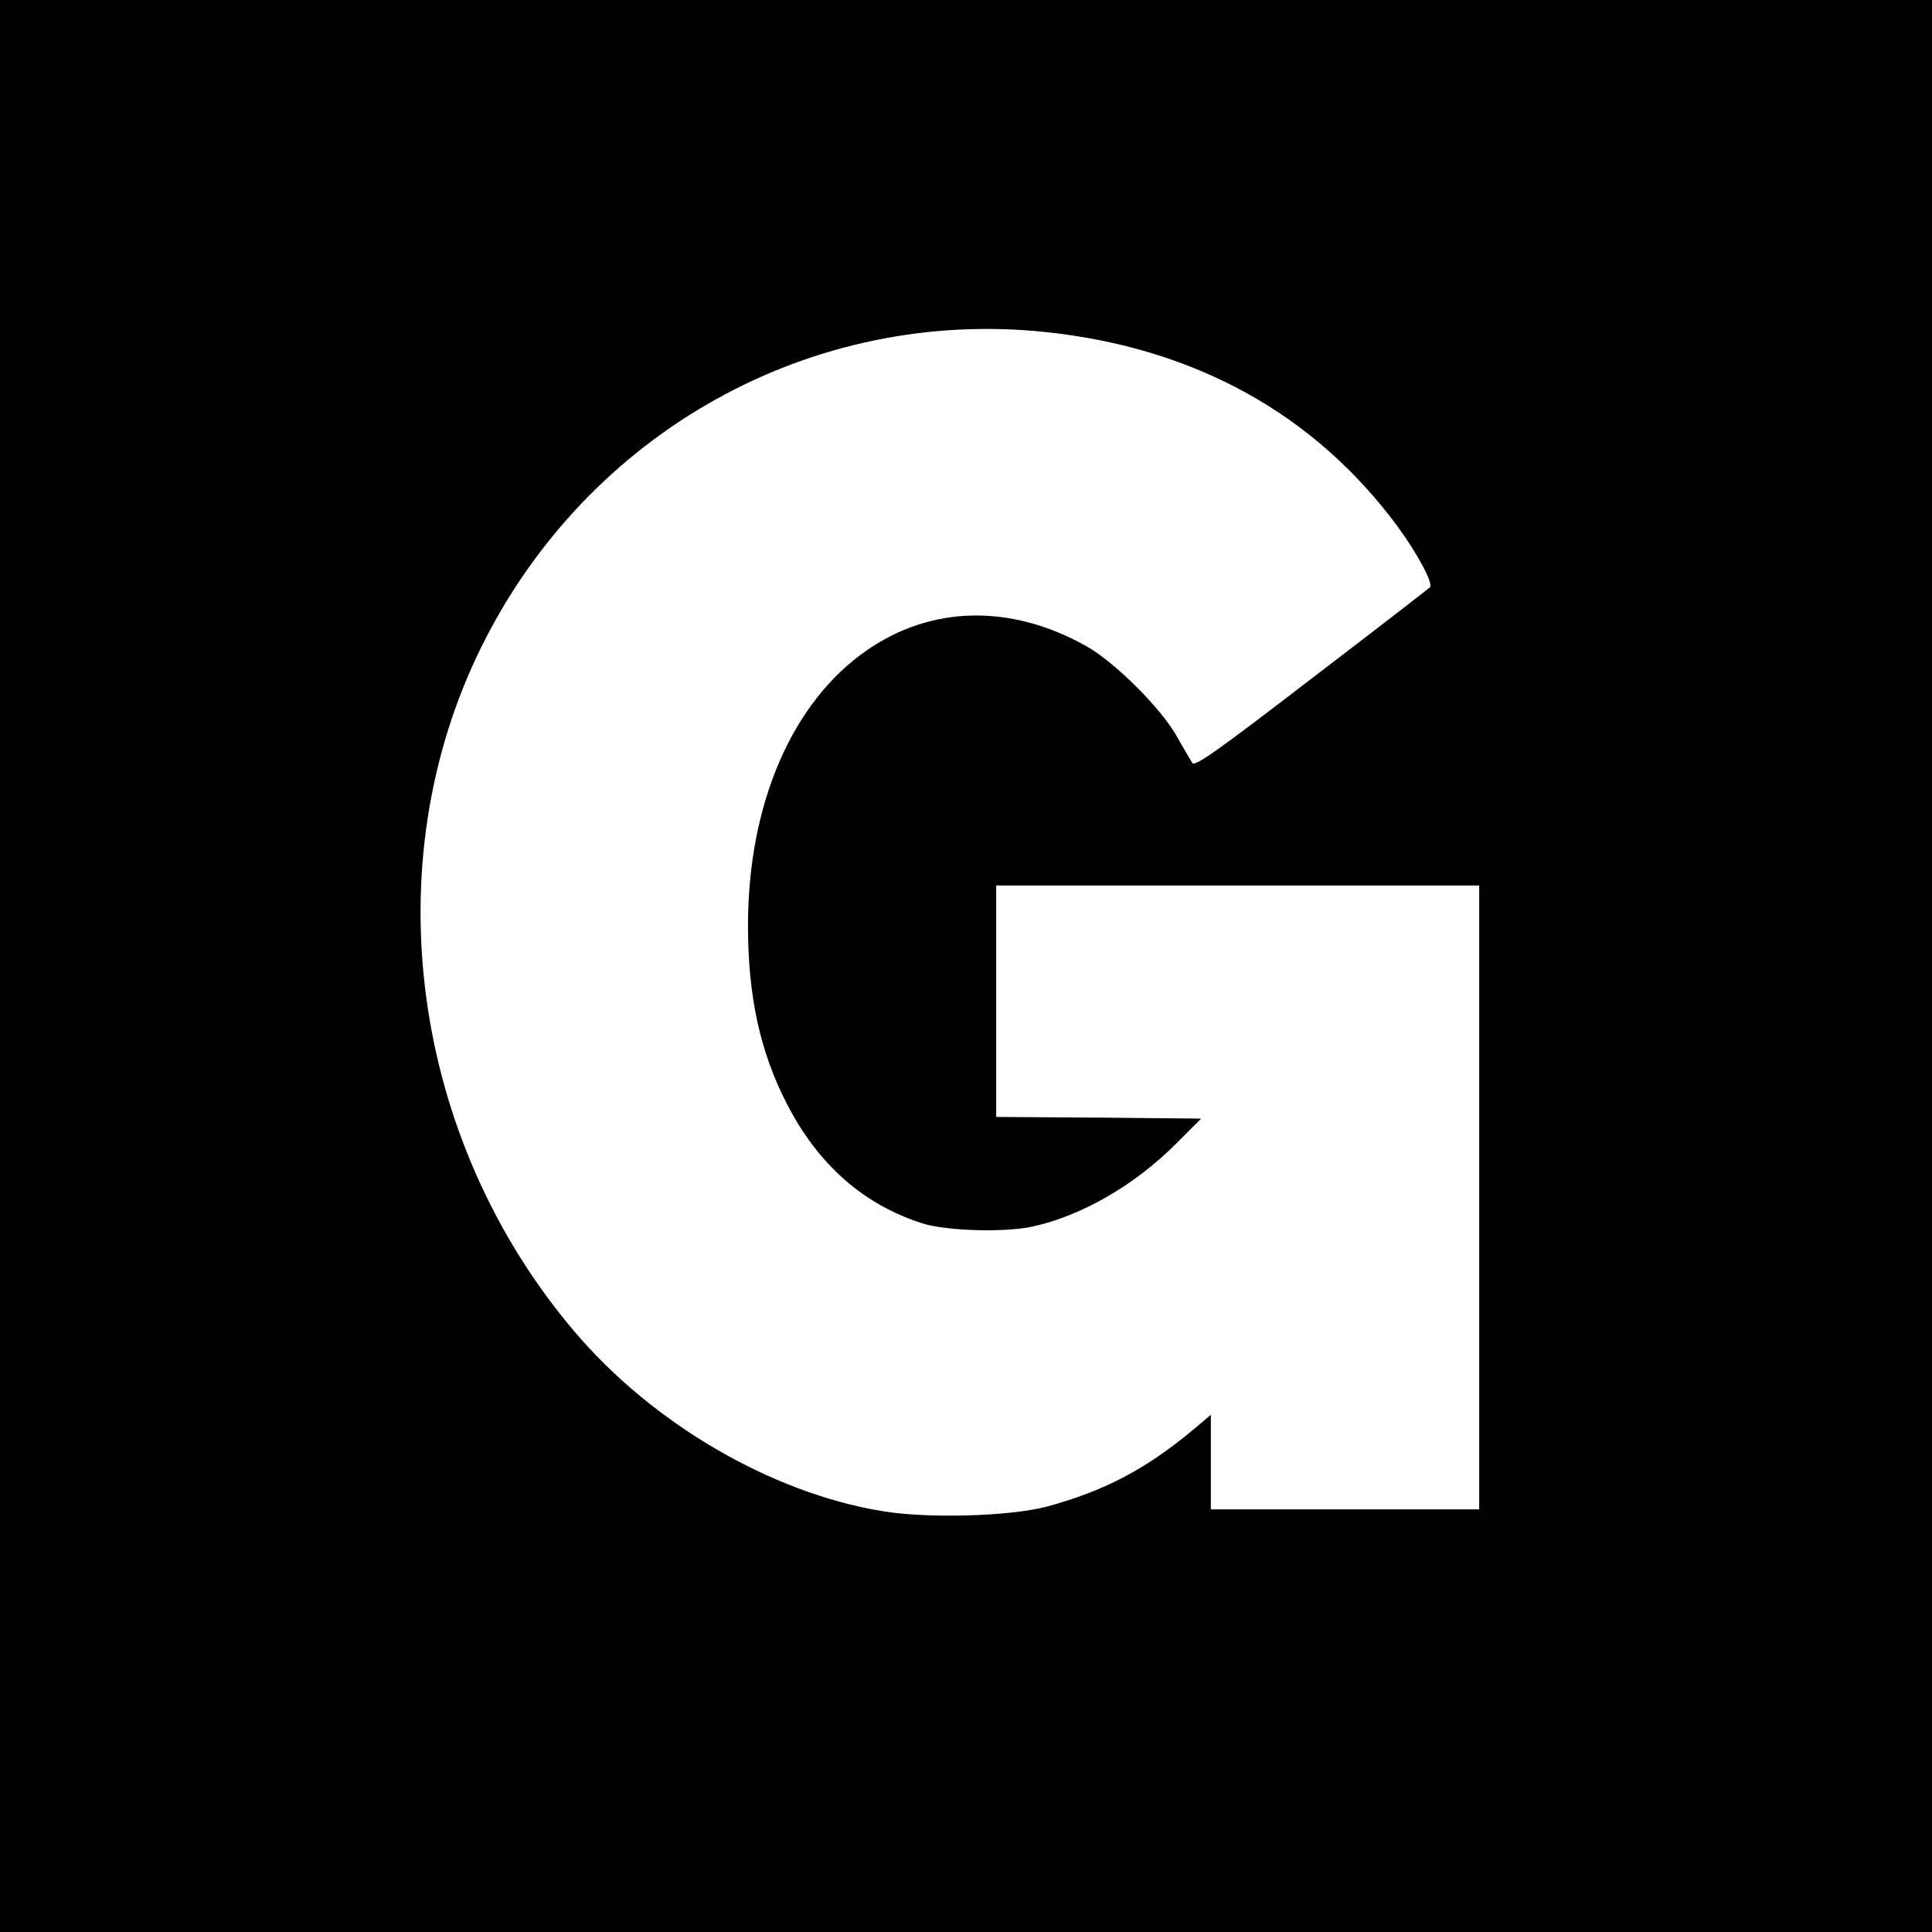
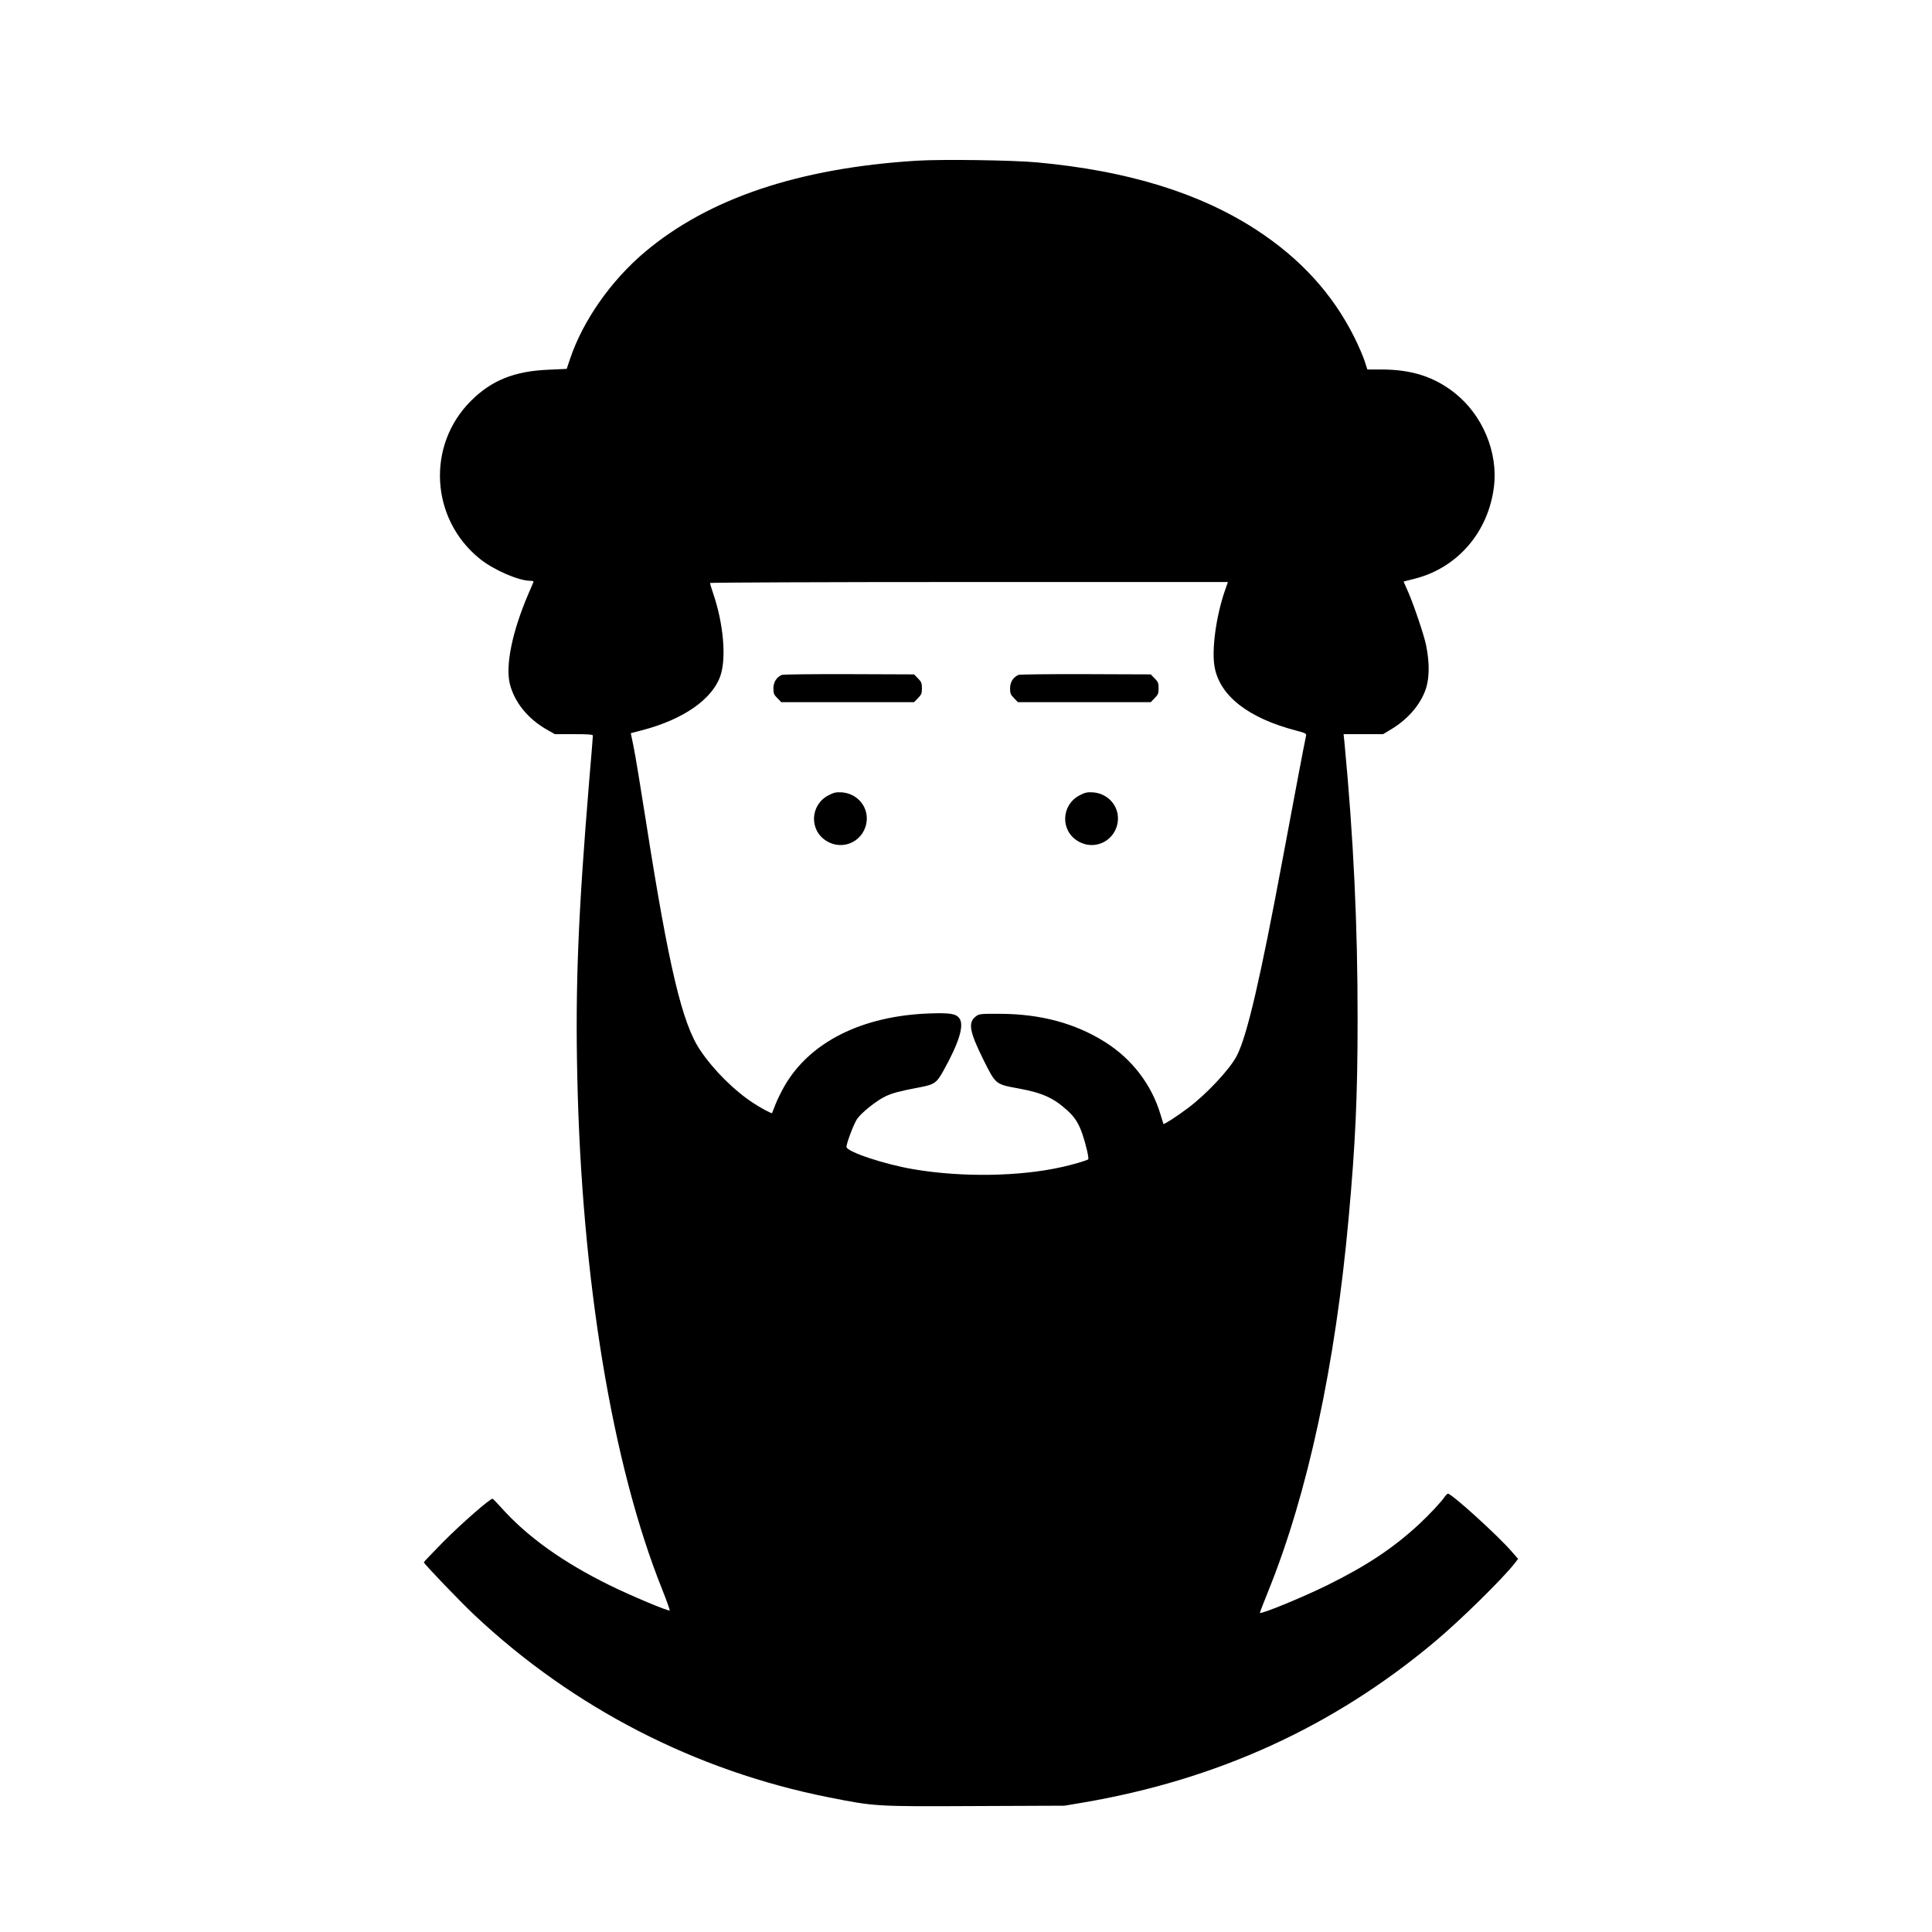
- <svg xmlns="http://www.w3.org/2000/svg" version="1.0" width="576pt" height="576pt" viewBox="0 0 576 576" preserveAspectRatio="xMidYMid meet">
-   <g transform="translate(0,576) scale(0.1,-0.1)" fill="#000000" stroke="none">
-     <path d="M0 2880 l0 -2880 2880 0 2880 0 0 2880 0 2880 -2880 0 -2880 0 0 -2880z m3118 1890 c444 -47 801 -244 1049 -580 60 -82 107 -170 96 -181 -5 -5 -164 -128 -354 -273 -273 -210 -346 -262 -354 -251 -5 8 -26 43 -45 77 -46 84 -186 224 -272 272 -223 125 -459 121 -651 -11 -224 -153 -357 -458 -357 -823 0 -210 36 -376 116 -531 93 -181 228 -300 403 -356 72 -23 243 -28 329 -10 146 32 305 123 430 249 l73 73 -305 3 -306 2 0 345 0 345 720 0 720 0 0 -930 0 -930 -400 0 -400 0 0 141 0 141 -52 -44 c-144 -120 -268 -184 -438 -230 -112 -29 -355 -36 -491 -13 -332 55 -685 262 -917 536 -486 573 -597 1393 -277 2040 317 641 983 1013 1683 939z" />
+ <svg xmlns="http://www.w3.org/2000/svg" version="1.0" width="1600pt" height="1600pt" viewBox="0 0 1600 1600" preserveAspectRatio="xMidYMid meet">
+   <g transform="translate(0,1600) scale(0.1,-0.1)" fill="#000000" stroke="none">
+     <path d="M7590 14669 c-975 -61 -1719 -311 -2247 -754 -282 -237 -515 -569 -622 -887 l-28 -83 -154 -7 c-280 -12 -469 -88 -639 -258 -370 -369 -335 -979 74 -1308 116 -93 321 -182 419 -182 20 0 27 -4 24 -12 -3 -7 -22 -50 -41 -96 -135 -314 -192 -596 -153 -749 40 -153 152 -290 314 -380 l58 -33 158 0 c119 0 157 -3 157 -12 0 -7 -13 -173 -30 -368 -92 -1110 -116 -1705 -99 -2460 36 -1678 290 -3211 701 -4238 38 -96 67 -176 64 -179 -9 -9 -321 122 -496 208 -392 193 -686 404 -905 650 -31 35 -61 65 -65 67 -17 6 -261 -207 -412 -360 -87 -88 -158 -163 -158 -166 1 -13 296 -321 419 -437 817 -768 1830 -1290 2931 -1509 386 -77 390 -77 1216 -73 l739 3 155 26 c1113 190 2072 628 2910 1330 216 181 565 524 667 655 l25 33 -51 59 c-118 136 -498 481 -530 481 -5 0 -15 -10 -24 -22 -27 -42 -129 -151 -215 -231 -215 -199 -436 -345 -762 -506 -206 -101 -544 -240 -556 -228 -2 1 30 83 70 182 326 806 555 1871 665 3090 56 614 74 1007 74 1640 1 779 -34 1510 -109 2298 l-7 67 163 0 164 0 65 39 c129 77 228 186 278 306 41 98 46 231 13 393 -16 79 -100 329 -147 437 l-39 89 91 23 c355 90 610 385 657 760 36 285 -93 595 -324 778 -171 135 -358 195 -607 195 l-117 0 -23 71 c-13 40 -51 128 -86 198 -180 359 -447 651 -811 888 -471 306 -1065 489 -1814 558 -199 19 -797 27 -1000 14z m2554 -3561 c-74 -214 -111 -493 -85 -633 44 -239 280 -422 674 -525 79 -21 88 -25 83 -44 -9 -38 -94 -485 -191 -1006 -187 -1004 -296 -1473 -381 -1641 -55 -110 -254 -323 -408 -437 -90 -68 -196 -136 -201 -130 -1 2 -12 37 -24 78 -73 246 -236 460 -459 600 -246 155 -531 232 -864 234 -164 1 -178 0 -205 -20 -68 -51 -56 -124 62 -362 102 -204 98 -201 294 -237 194 -36 285 -77 399 -180 64 -58 96 -109 127 -200 28 -83 55 -199 47 -206 -9 -9 -131 -45 -214 -63 -352 -80 -830 -87 -1228 -20 -245 41 -559 146 -560 186 0 30 61 192 88 231 34 51 163 154 236 188 57 27 116 43 281 74 126 24 142 36 202 145 125 225 168 366 130 424 -28 41 -74 49 -251 43 -556 -20 -988 -236 -1198 -599 -26 -45 -60 -113 -75 -152 -15 -39 -28 -72 -29 -74 -4 -6 -86 38 -154 82 -157 102 -328 271 -440 437 -150 220 -261 688 -450 1894 -45 286 -91 568 -104 626 l-22 107 99 26 c335 88 574 254 642 446 52 147 27 436 -60 689 -14 41 -25 78 -25 83 0 4 965 8 2144 8 l2145 0 -25 -72z" />
+     <path d="M6475 10411 c-44 -19 -70 -60 -70 -112 0 -42 5 -53 33 -81 l32 -33 550 0 550 0 32 33 c28 28 33 39 33 82 0 43 -5 54 -33 82 l-32 33 -538 2 c-295 1 -546 -2 -557 -6z" />
+     <path d="M8435 10411 c-44 -19 -70 -60 -70 -112 0 -42 5 -53 33 -81 l32 -33 550 0 550 0 32 33 c28 28 33 39 33 82 0 43 -5 54 -33 82 l-32 33 -538 2 c-295 1 -546 -2 -557 -6z" />
+     <path d="M6860 9413 c-151 -79 -160 -289 -16 -377 143 -89 322 4 334 172 8 119 -83 221 -206 230 -48 3 -66 -1 -112 -25z" />
+     <path d="M8940 9413 c-151 -79 -160 -289 -16 -377 143 -89 322 4 334 172 8 119 -83 221 -206 230 -48 3 -66 -1 -112 -25z" />
  </g>
</svg>
